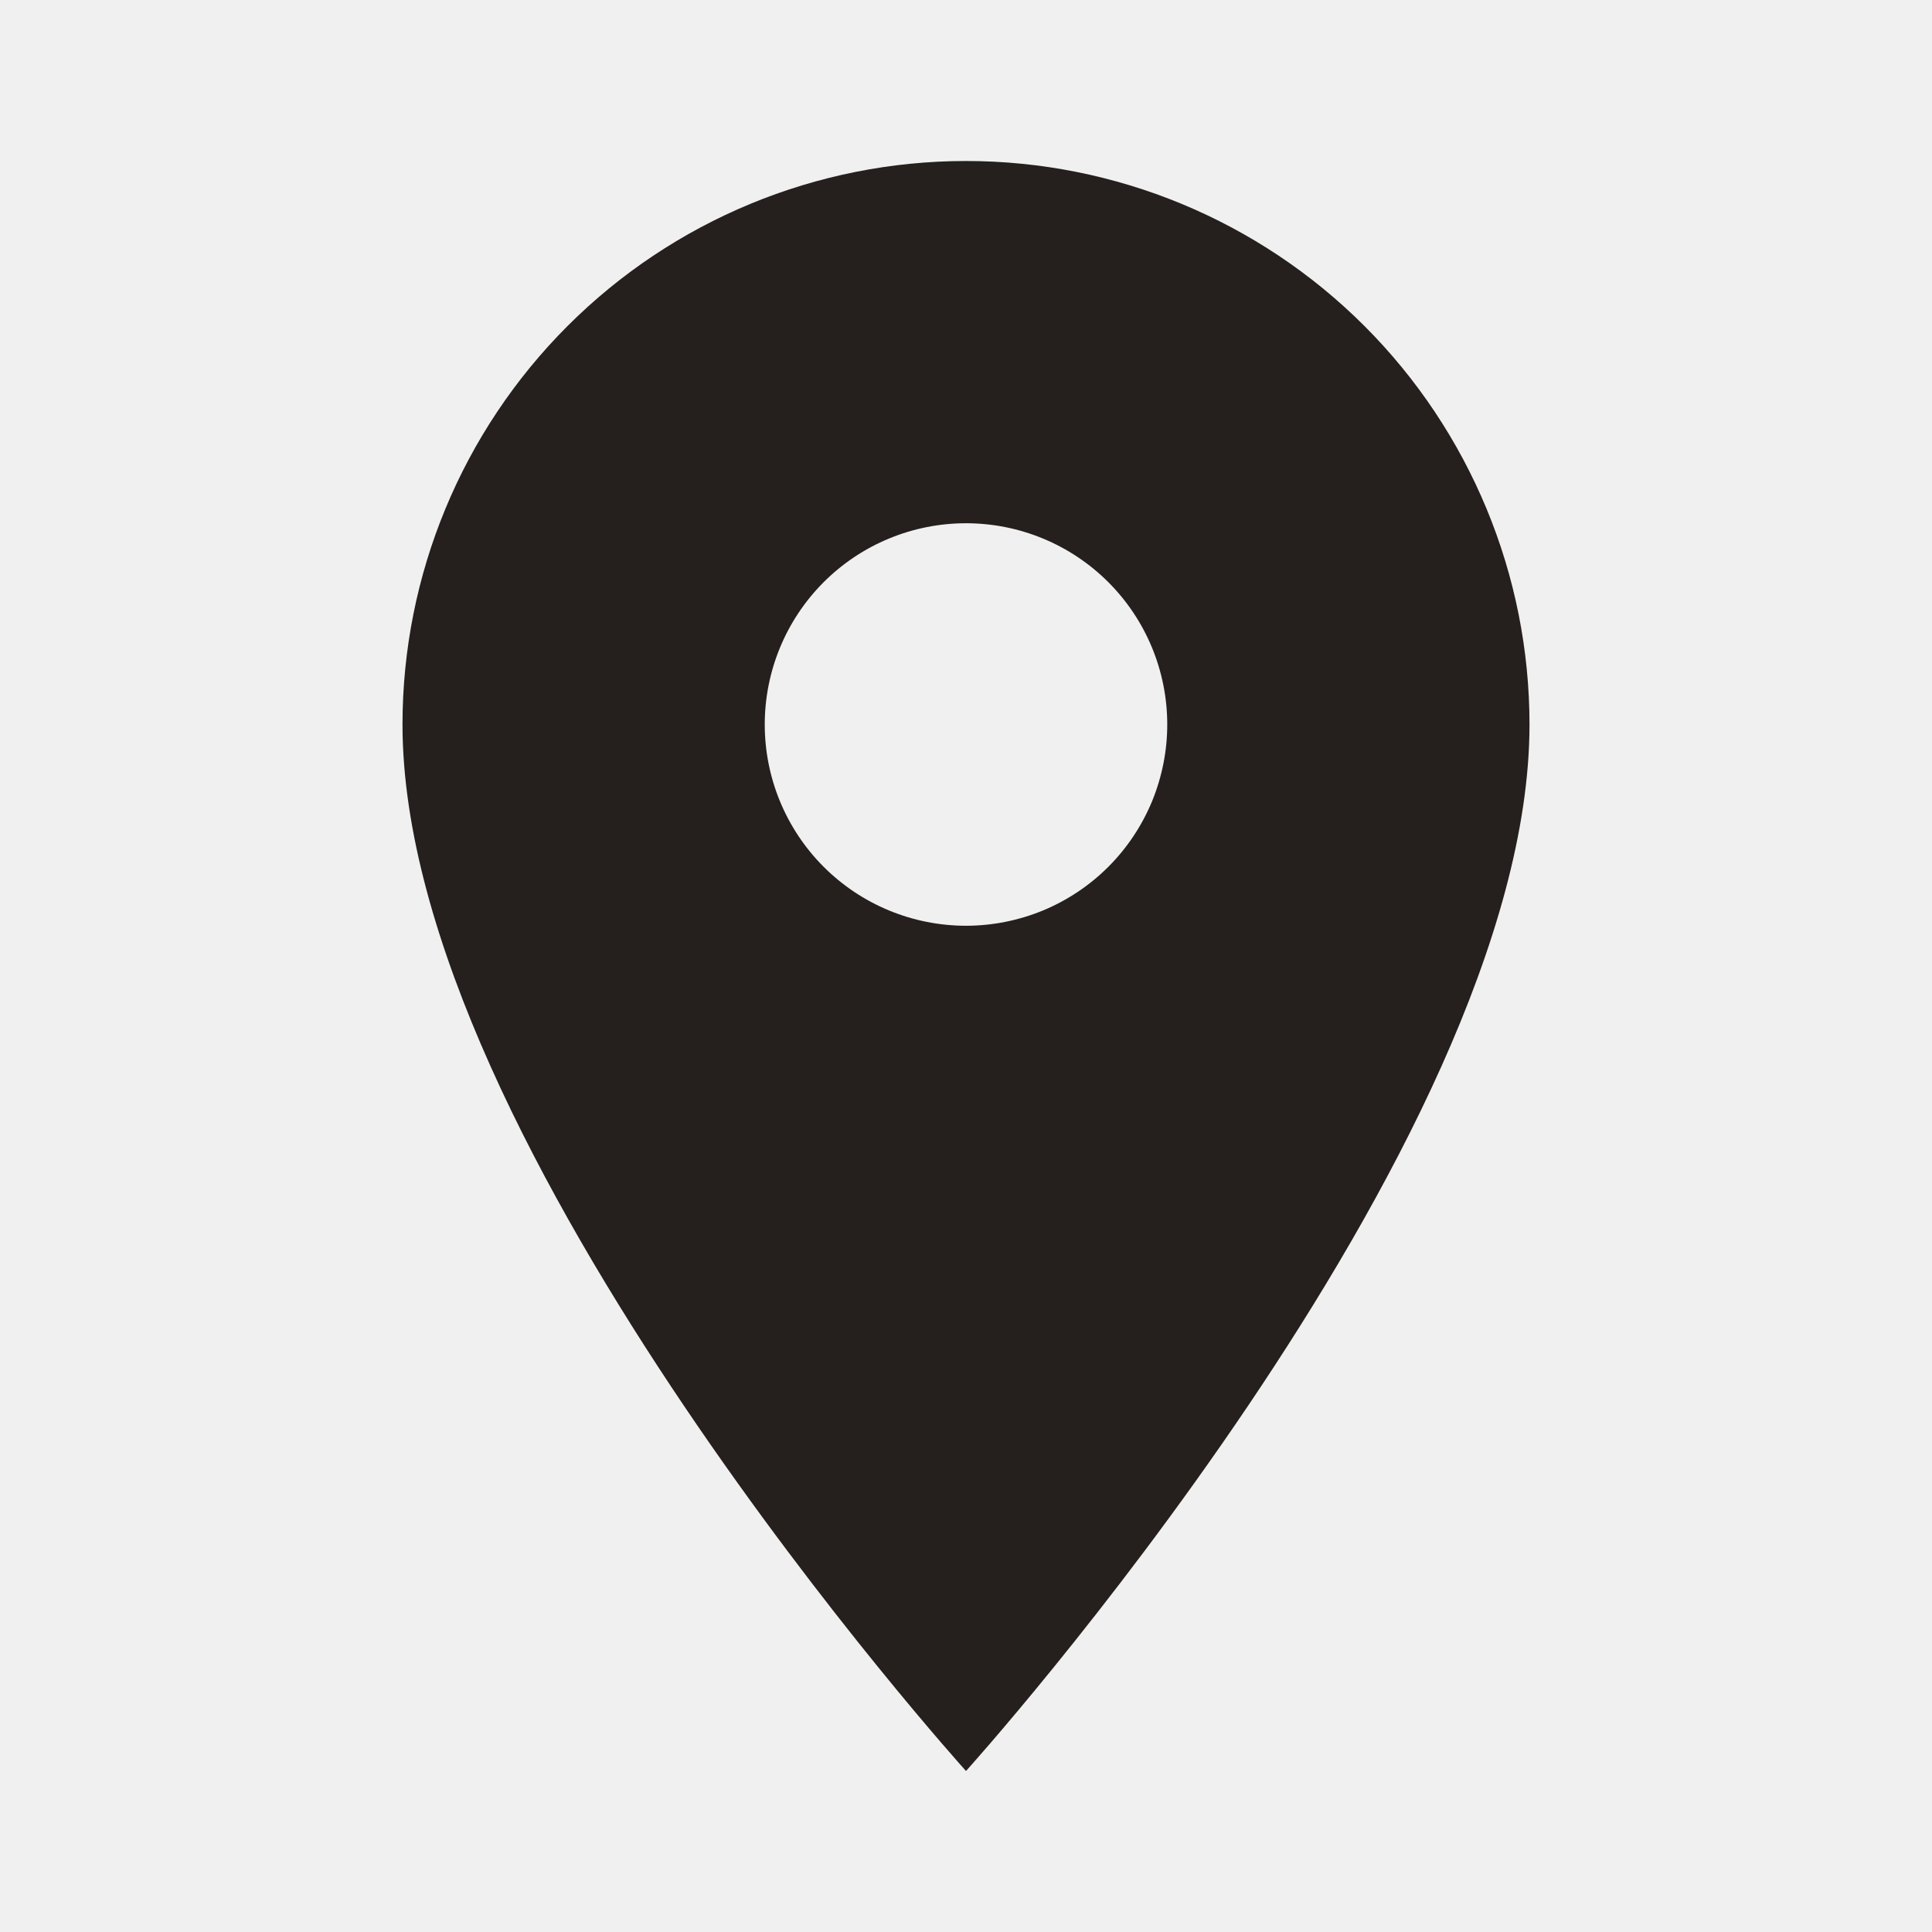
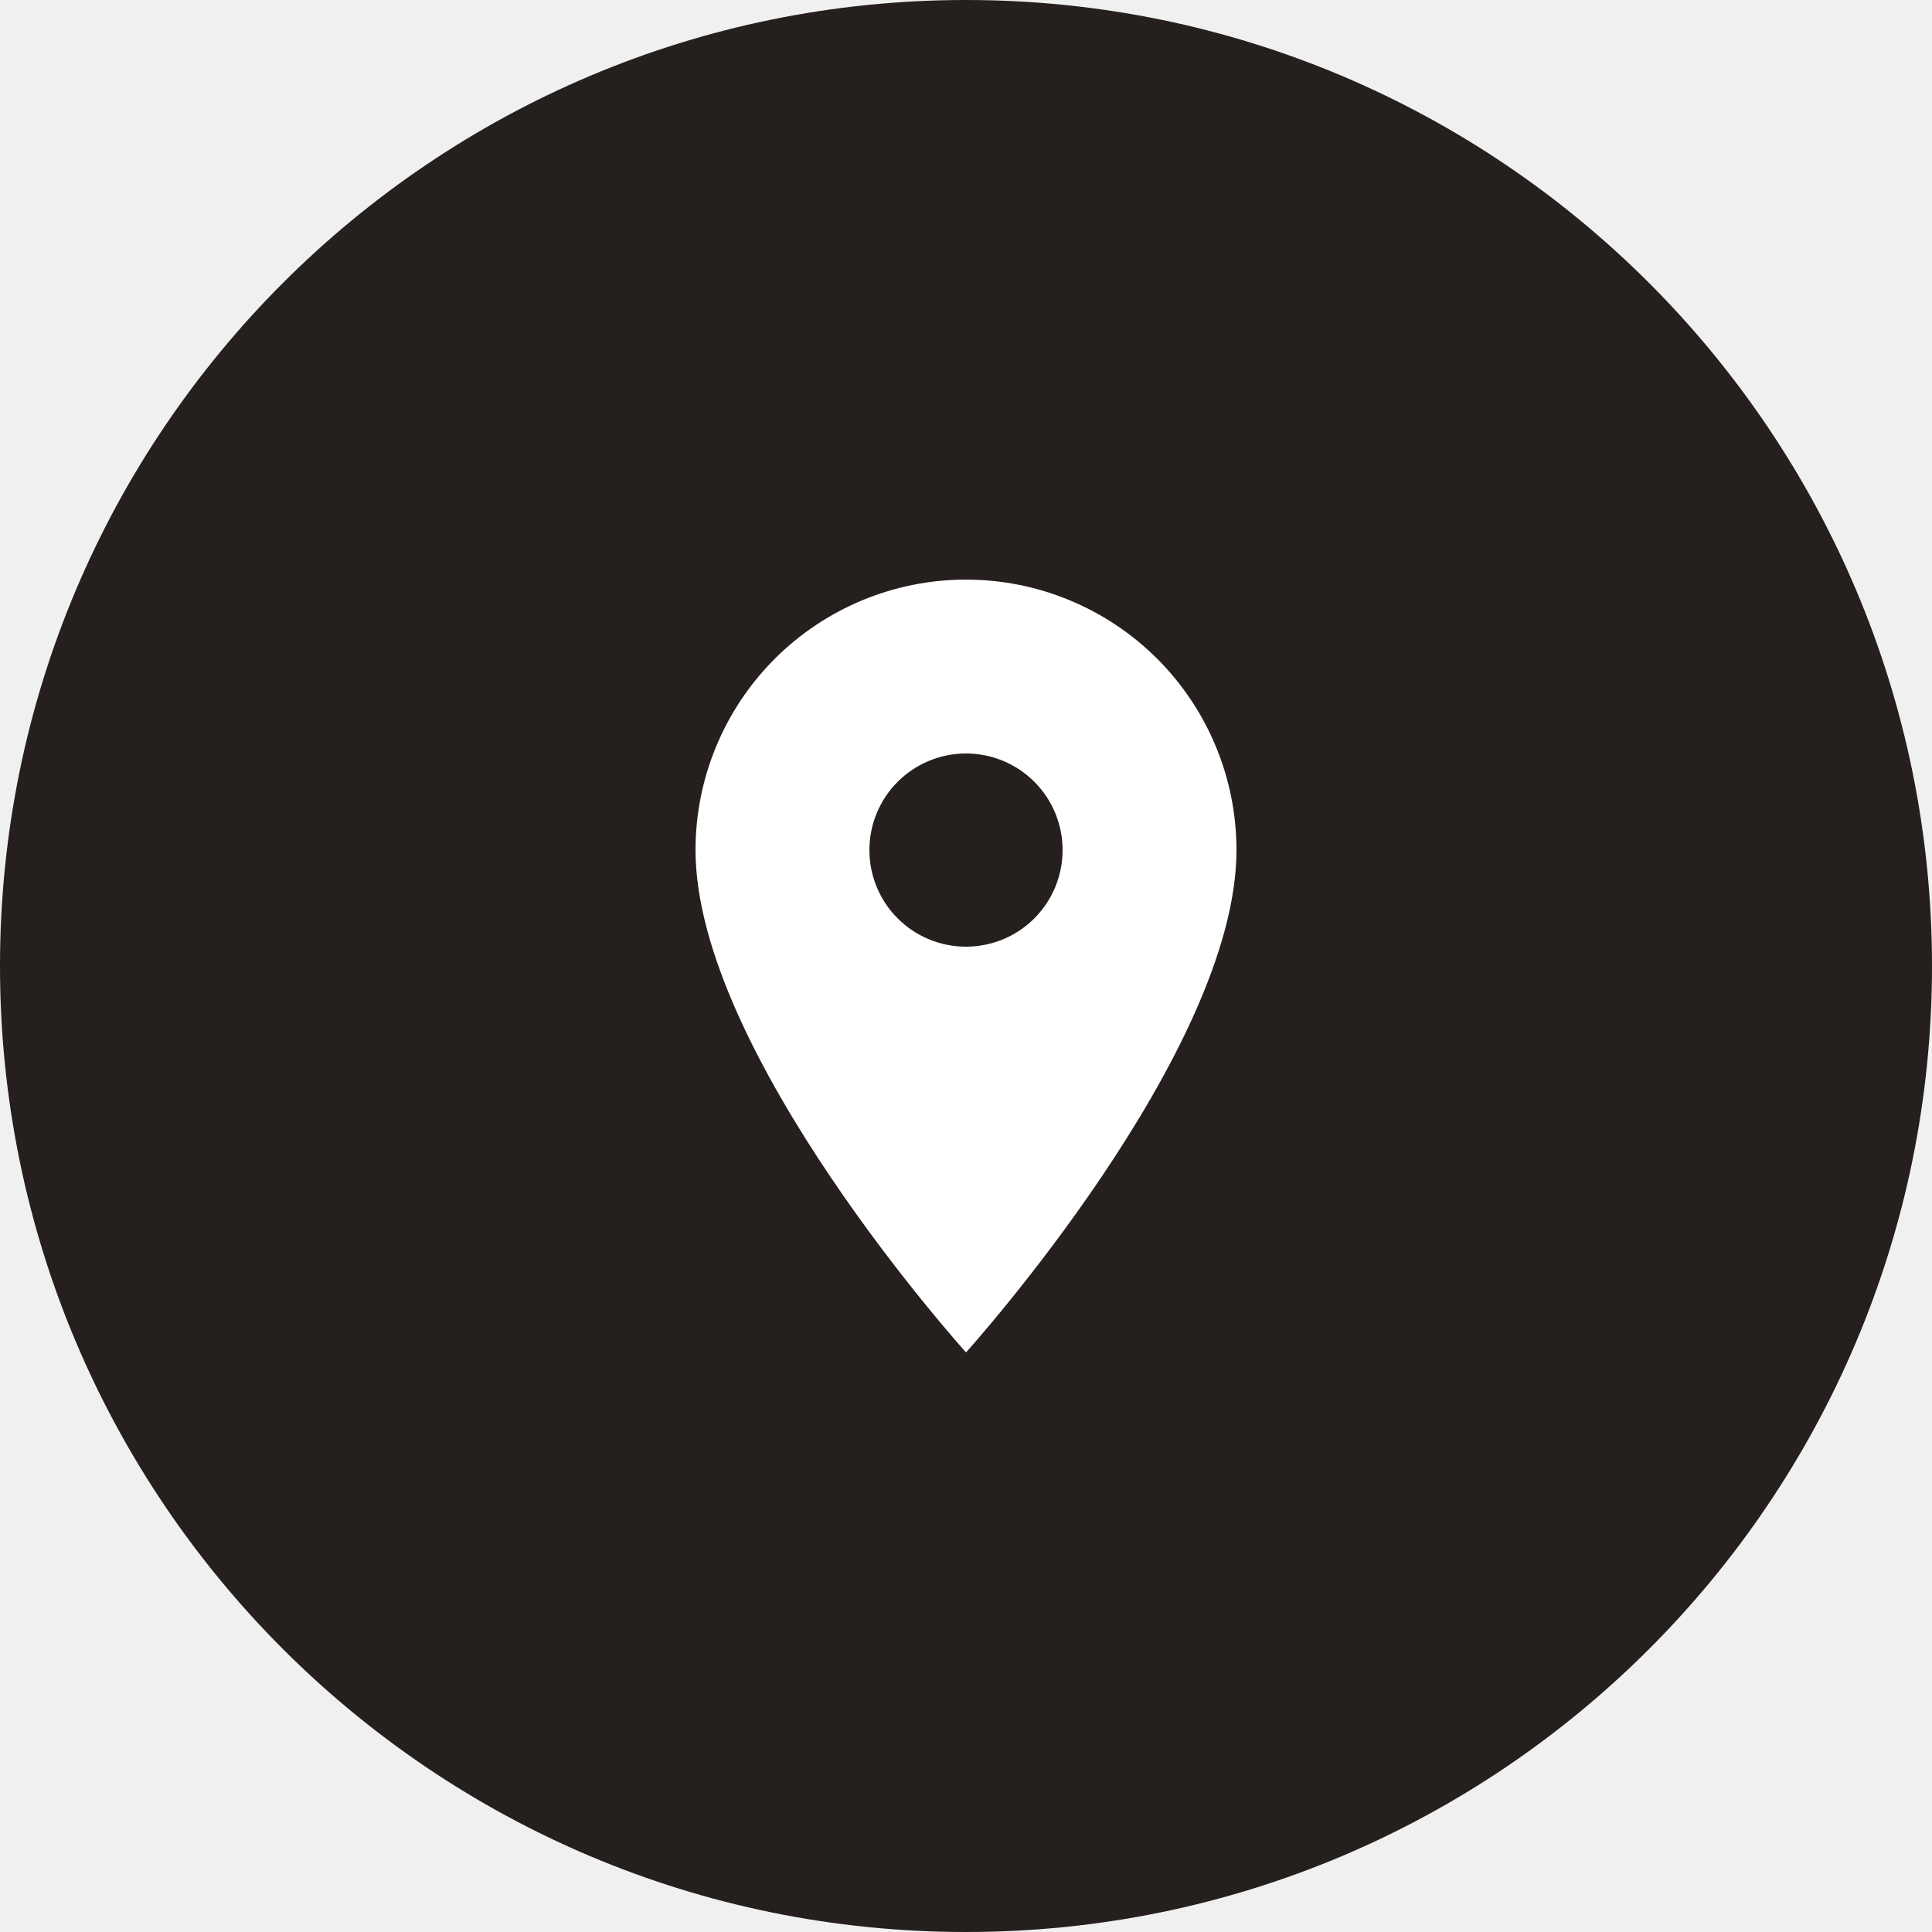
- <svg xmlns="http://www.w3.org/2000/svg" width="24" height="24" viewBox="0 0 24 24" fill="none">
-   <path d="M12 11.5C11.337 11.5 10.701 11.237 10.232 10.768C9.763 10.299 9.5 9.663 9.5 9C9.5 8.337 9.763 7.701 10.232 7.232C10.701 6.763 11.337 6.5 12 6.5C12.663 6.5 13.299 6.763 13.768 7.232C14.237 7.701 14.5 8.337 14.5 9C14.5 9.328 14.435 9.653 14.31 9.957C14.184 10.26 14 10.536 13.768 10.768C13.536 11 13.26 11.184 12.957 11.31C12.653 11.435 12.328 11.5 12 11.5ZM12 2C10.143 2 8.363 2.737 7.05 4.05C5.737 5.363 5 7.143 5 9C5 14.25 12 22 12 22C12 22 19 14.25 19 9C19 7.143 18.262 5.363 16.95 4.05C15.637 2.737 13.857 2 12 2Z" fill="#25201D" />
+ <svg xmlns="http://www.w3.org/2000/svg" width="50" height="50" viewBox="0 0 50 50" fill="none">
+   <rect width="50" height="50" rx="25" fill="#25201D" />
+   <path d="M25 24.5C24.337 24.5 23.701 24.237 23.232 23.768C22.763 23.299 22.5 22.663 22.5 22C22.5 21.337 22.763 20.701 23.232 20.232C23.701 19.763 24.337 19.5 25 19.5C25.663 19.5 26.299 19.763 26.768 20.232C27.237 20.701 27.5 21.337 27.5 22C27.5 22.328 27.435 22.653 27.31 22.957C27.184 23.26 27 23.536 26.768 23.768C26.536 24 26.26 24.184 25.957 24.31C25.653 24.435 25.328 24.5 25 24.5ZM25 15C23.143 15 21.363 15.738 20.05 17.05C18.738 18.363 18 20.143 18 22C18 27.25 25 35 25 35C25 35 32 27.25 32 22C32 20.143 31.262 18.363 29.95 17.05C28.637 15.738 26.857 15 25 15Z" fill="white" />
</svg>
